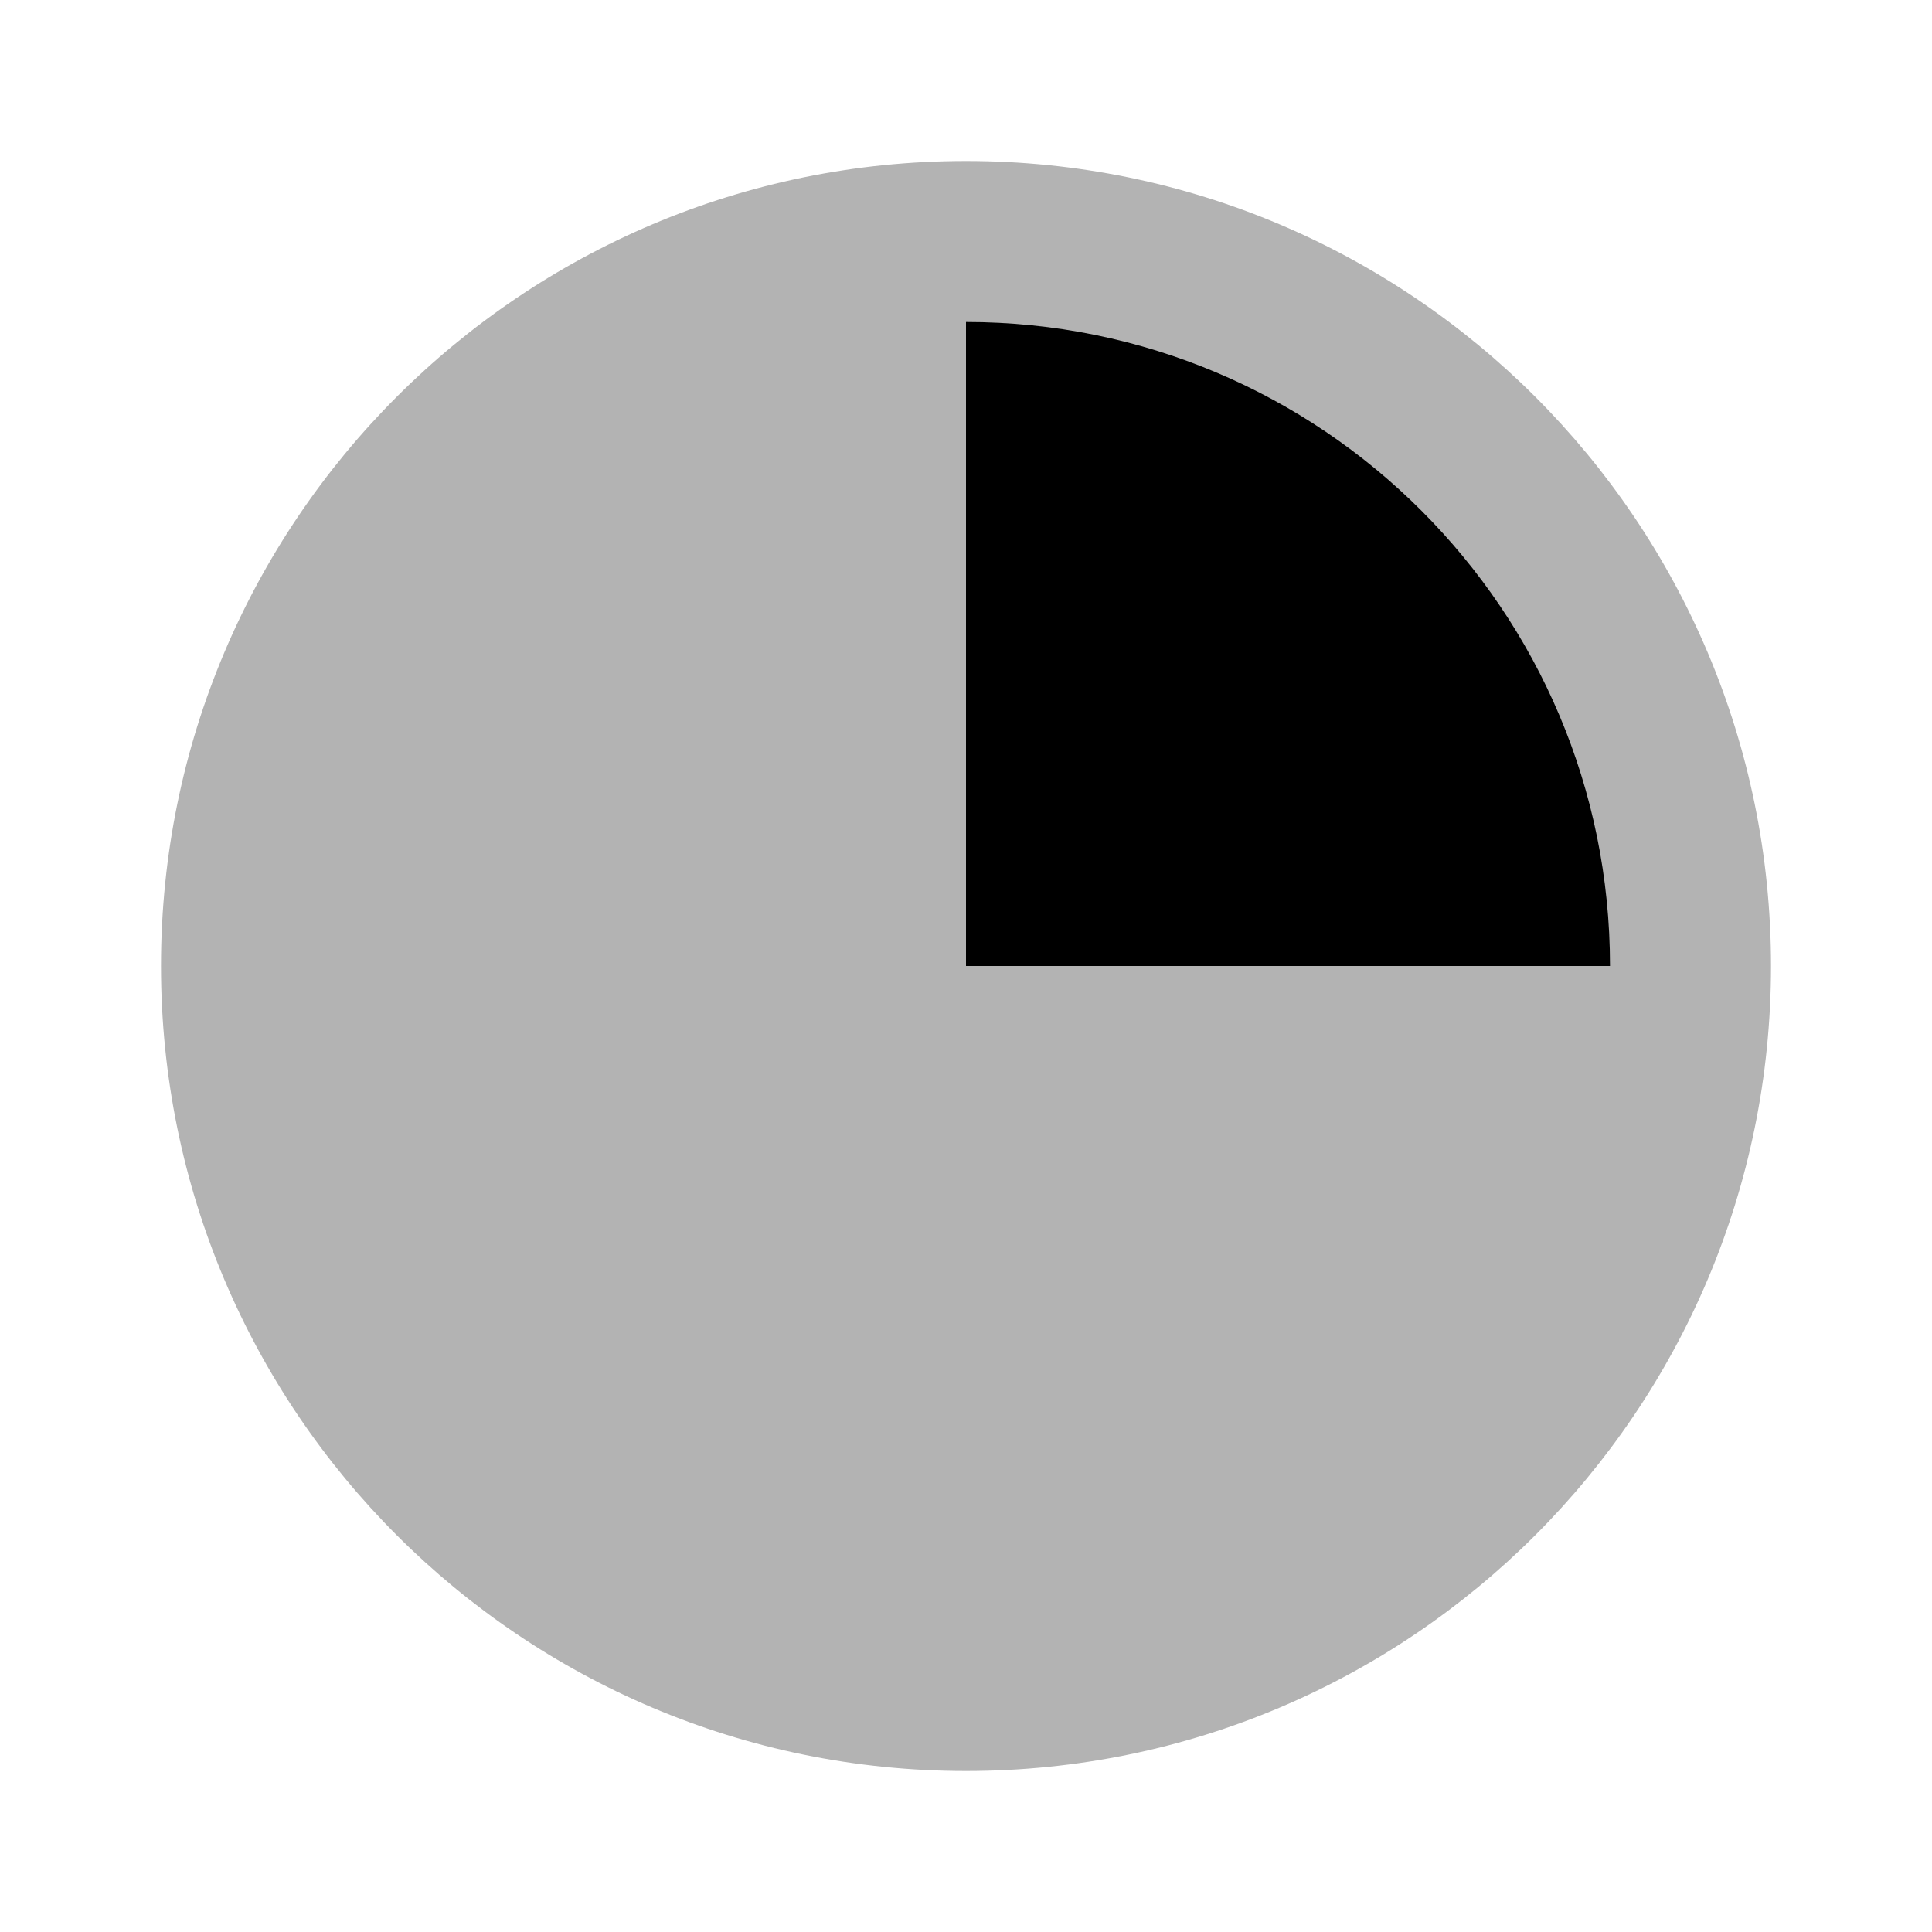
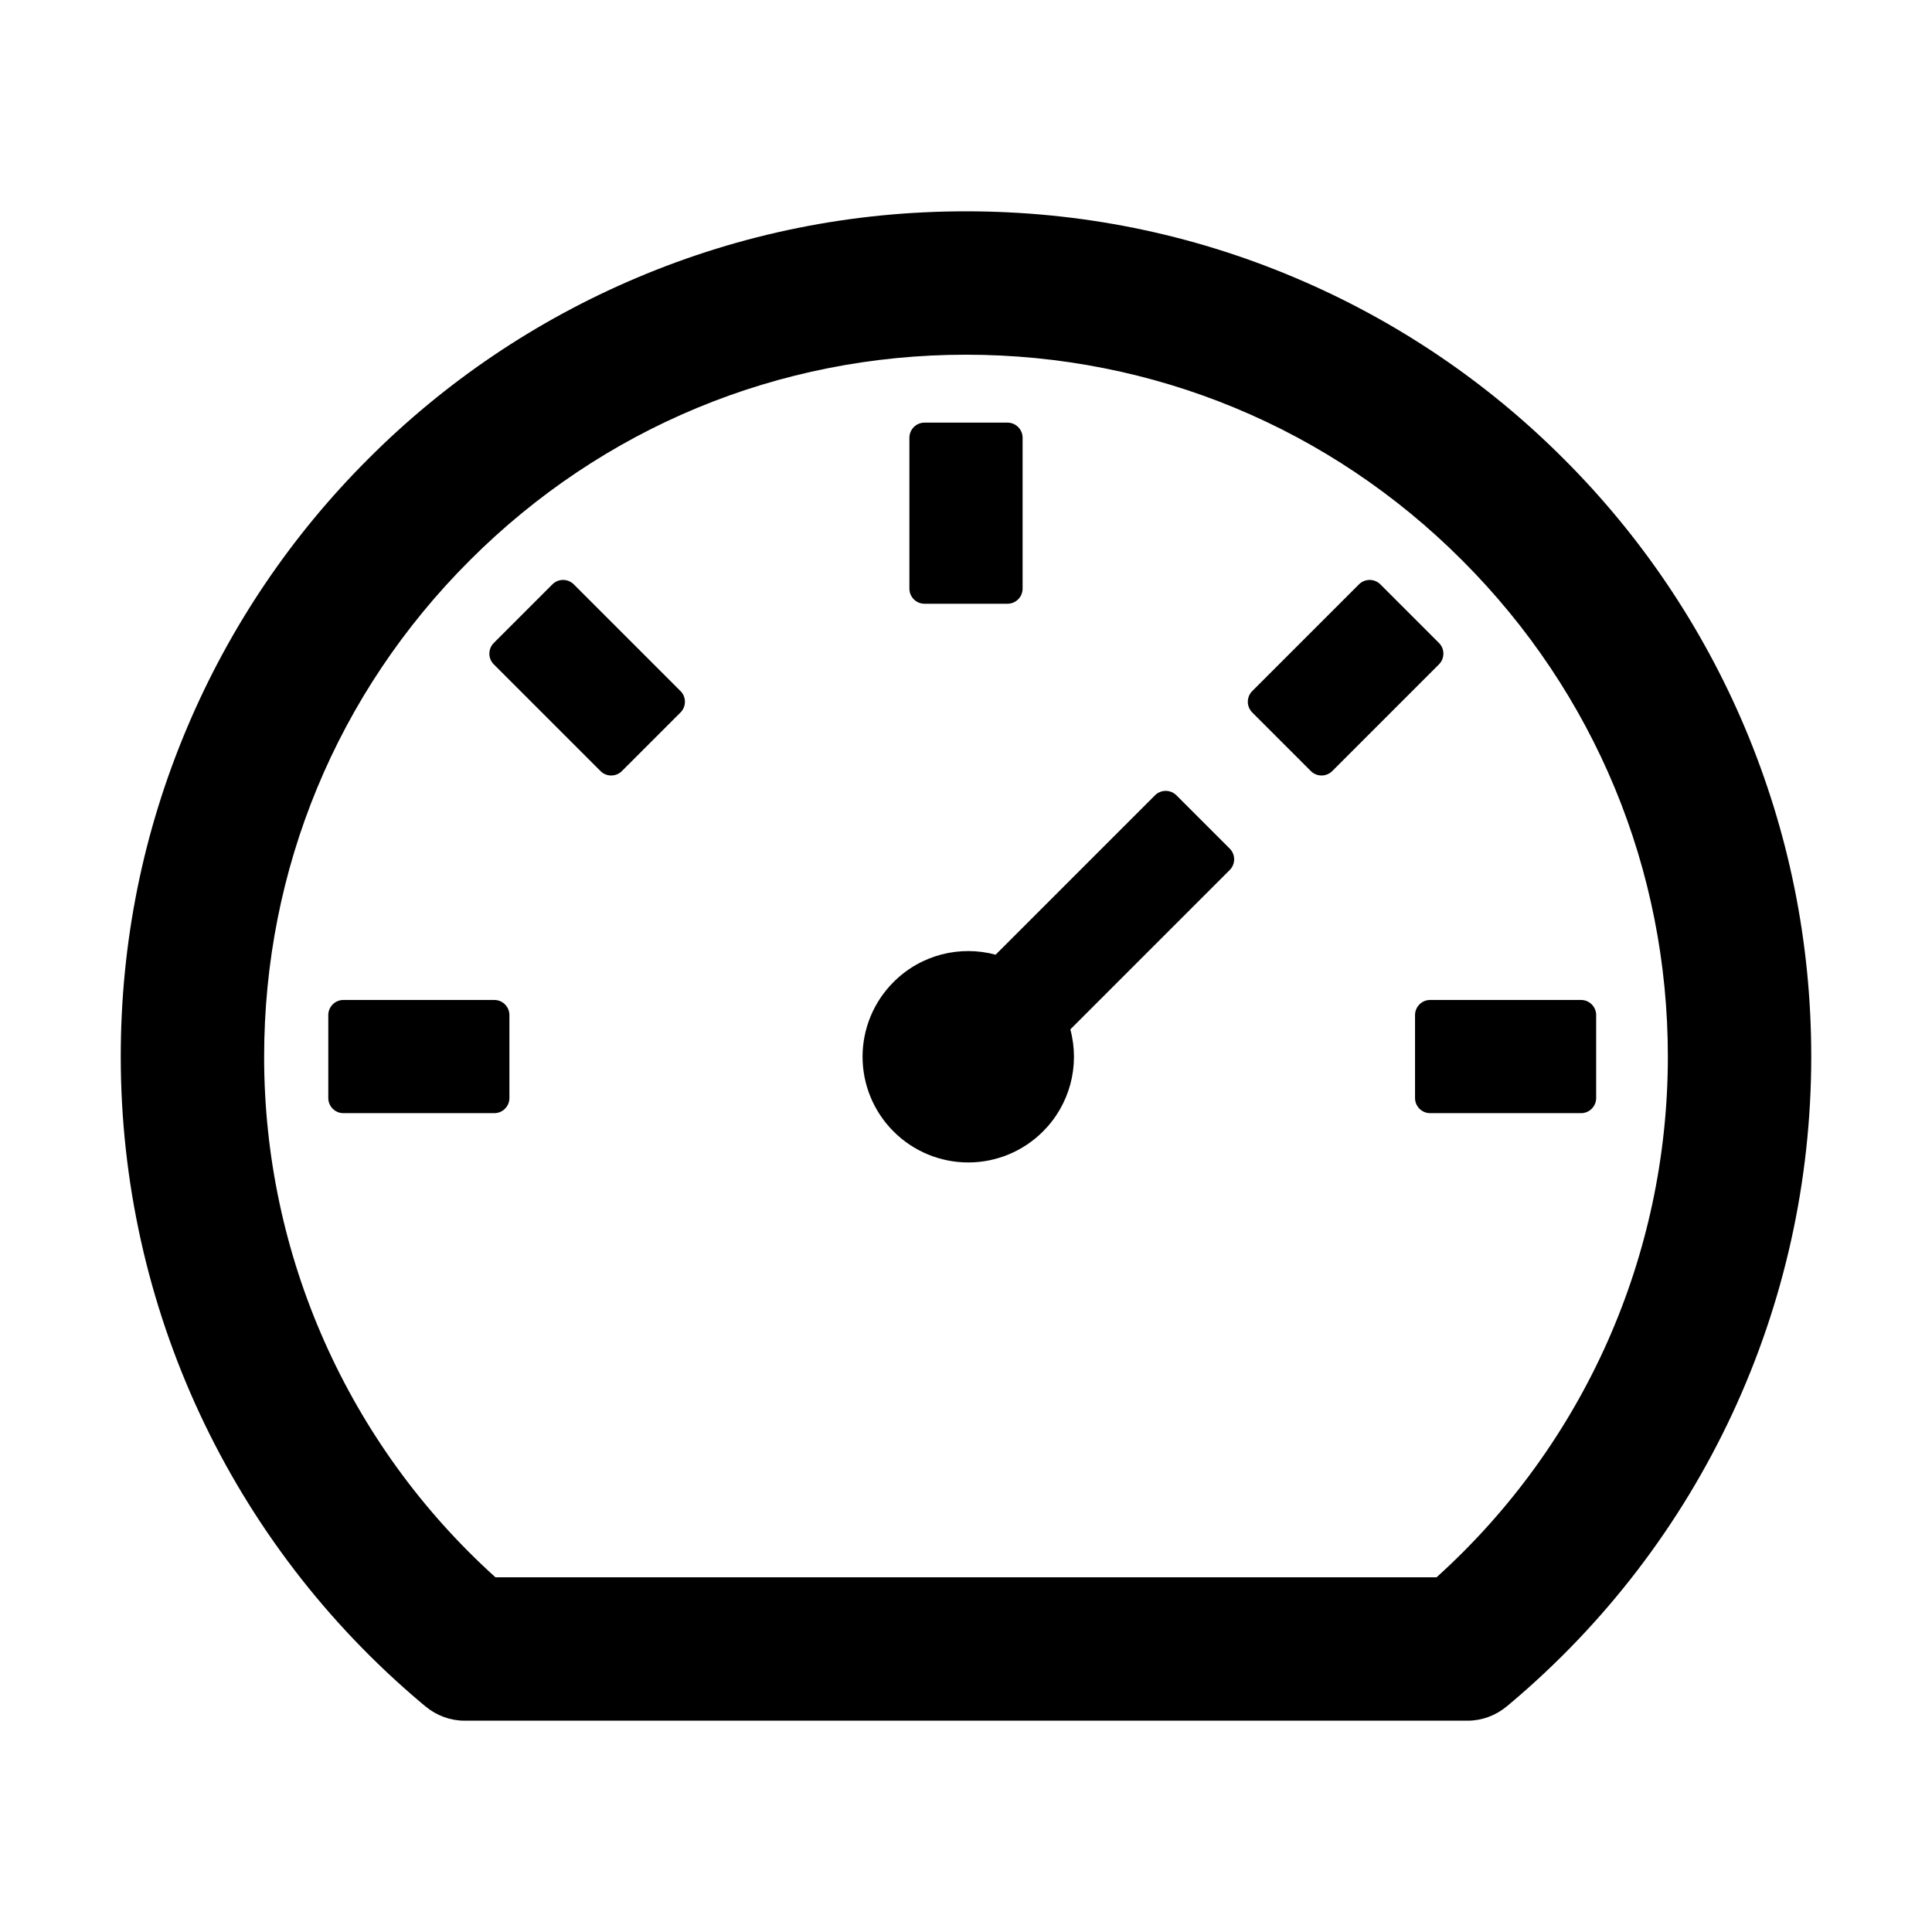
- <svg xmlns="http://www.w3.org/2000/svg" width="24" height="24" viewBox="0 0 24 24">
-   <path fill="currentColor" fill-rule="evenodd" d="M12 2c5.523 0 10 4.477 10 10s-4.477 10-10 10S2 17.523 2 12S6.477 2 12 2" class="duoicon-secondary-layer" opacity="0.3" />
-   <path fill="currentColor" fill-rule="evenodd" d="M12 4v8h8a8 8 0 0 0-8-8" class="duoicon-primary-layer" />
+ <svg xmlns="http://www.w3.org/2000/svg" viewBox="0 0 1024 1024">
+   <path fill="currentColor" d="M924.8 385.6a446.7 446.7 0 0 0-96-142.4a446.7 446.7 0 0 0-142.4-96C631.1 123.8 572.5 112 512 112s-119.1 11.8-174.4 35.2a446.7 446.7 0 0 0-142.4 96a446.7 446.7 0 0 0-96 142.4C75.8 440.9 64 499.5 64 560c0 132.7 58.3 257.7 159.9 343.1l1.7 1.4c5.8 4.8 13.1 7.5 20.6 7.5h531.7c7.5 0 14.8-2.7 20.6-7.5l1.7-1.4C901.7 817.7 960 692.7 960 560c0-60.5-11.9-119.1-35.2-174.4M761.4 836H262.6A371.12 371.12 0 0 1 140 560c0-99.4 38.7-192.8 109-263c70.3-70.3 163.7-109 263-109c99.4 0 192.8 38.7 263 109c70.3 70.3 109 163.7 109 263c0 105.6-44.5 205.5-122.6 276M623.5 421.5a8.03 8.03 0 0 0-11.3 0L527.7 506c-18.7-5-39.4-.2-54.1 14.5a55.95 55.95 0 0 0 0 79.2a55.95 55.95 0 0 0 79.2 0a55.87 55.87 0 0 0 14.5-54.1l84.5-84.5c3.1-3.1 3.1-8.2 0-11.3zM490 320h44c4.4 0 8-3.6 8-8v-80c0-4.4-3.6-8-8-8h-44c-4.4 0-8 3.6-8 8v80c0 4.4 3.6 8 8 8m260 218v44c0 4.4 3.6 8 8 8h80c4.4 0 8-3.6 8-8v-44c0-4.4-3.6-8-8-8h-80c-4.4 0-8 3.6-8 8m12.7-197.2l-31.1-31.1a8.03 8.03 0 0 0-11.3 0l-56.6 56.6a8.03 8.03 0 0 0 0 11.3l31.1 31.1c3.1 3.1 8.2 3.1 11.3 0l56.6-56.6c3.1-3.1 3.1-8.2 0-11.3m-458.6-31.1a8.03 8.03 0 0 0-11.3 0l-31.1 31.1a8.03 8.03 0 0 0 0 11.3l56.6 56.6c3.1 3.1 8.2 3.1 11.3 0l31.1-31.1c3.1-3.1 3.1-8.2 0-11.3zM262 530h-80c-4.4 0-8 3.6-8 8v44c0 4.4 3.6 8 8 8h80c4.4 0 8-3.6 8-8v-44c0-4.4-3.6-8-8-8" />
</svg>
